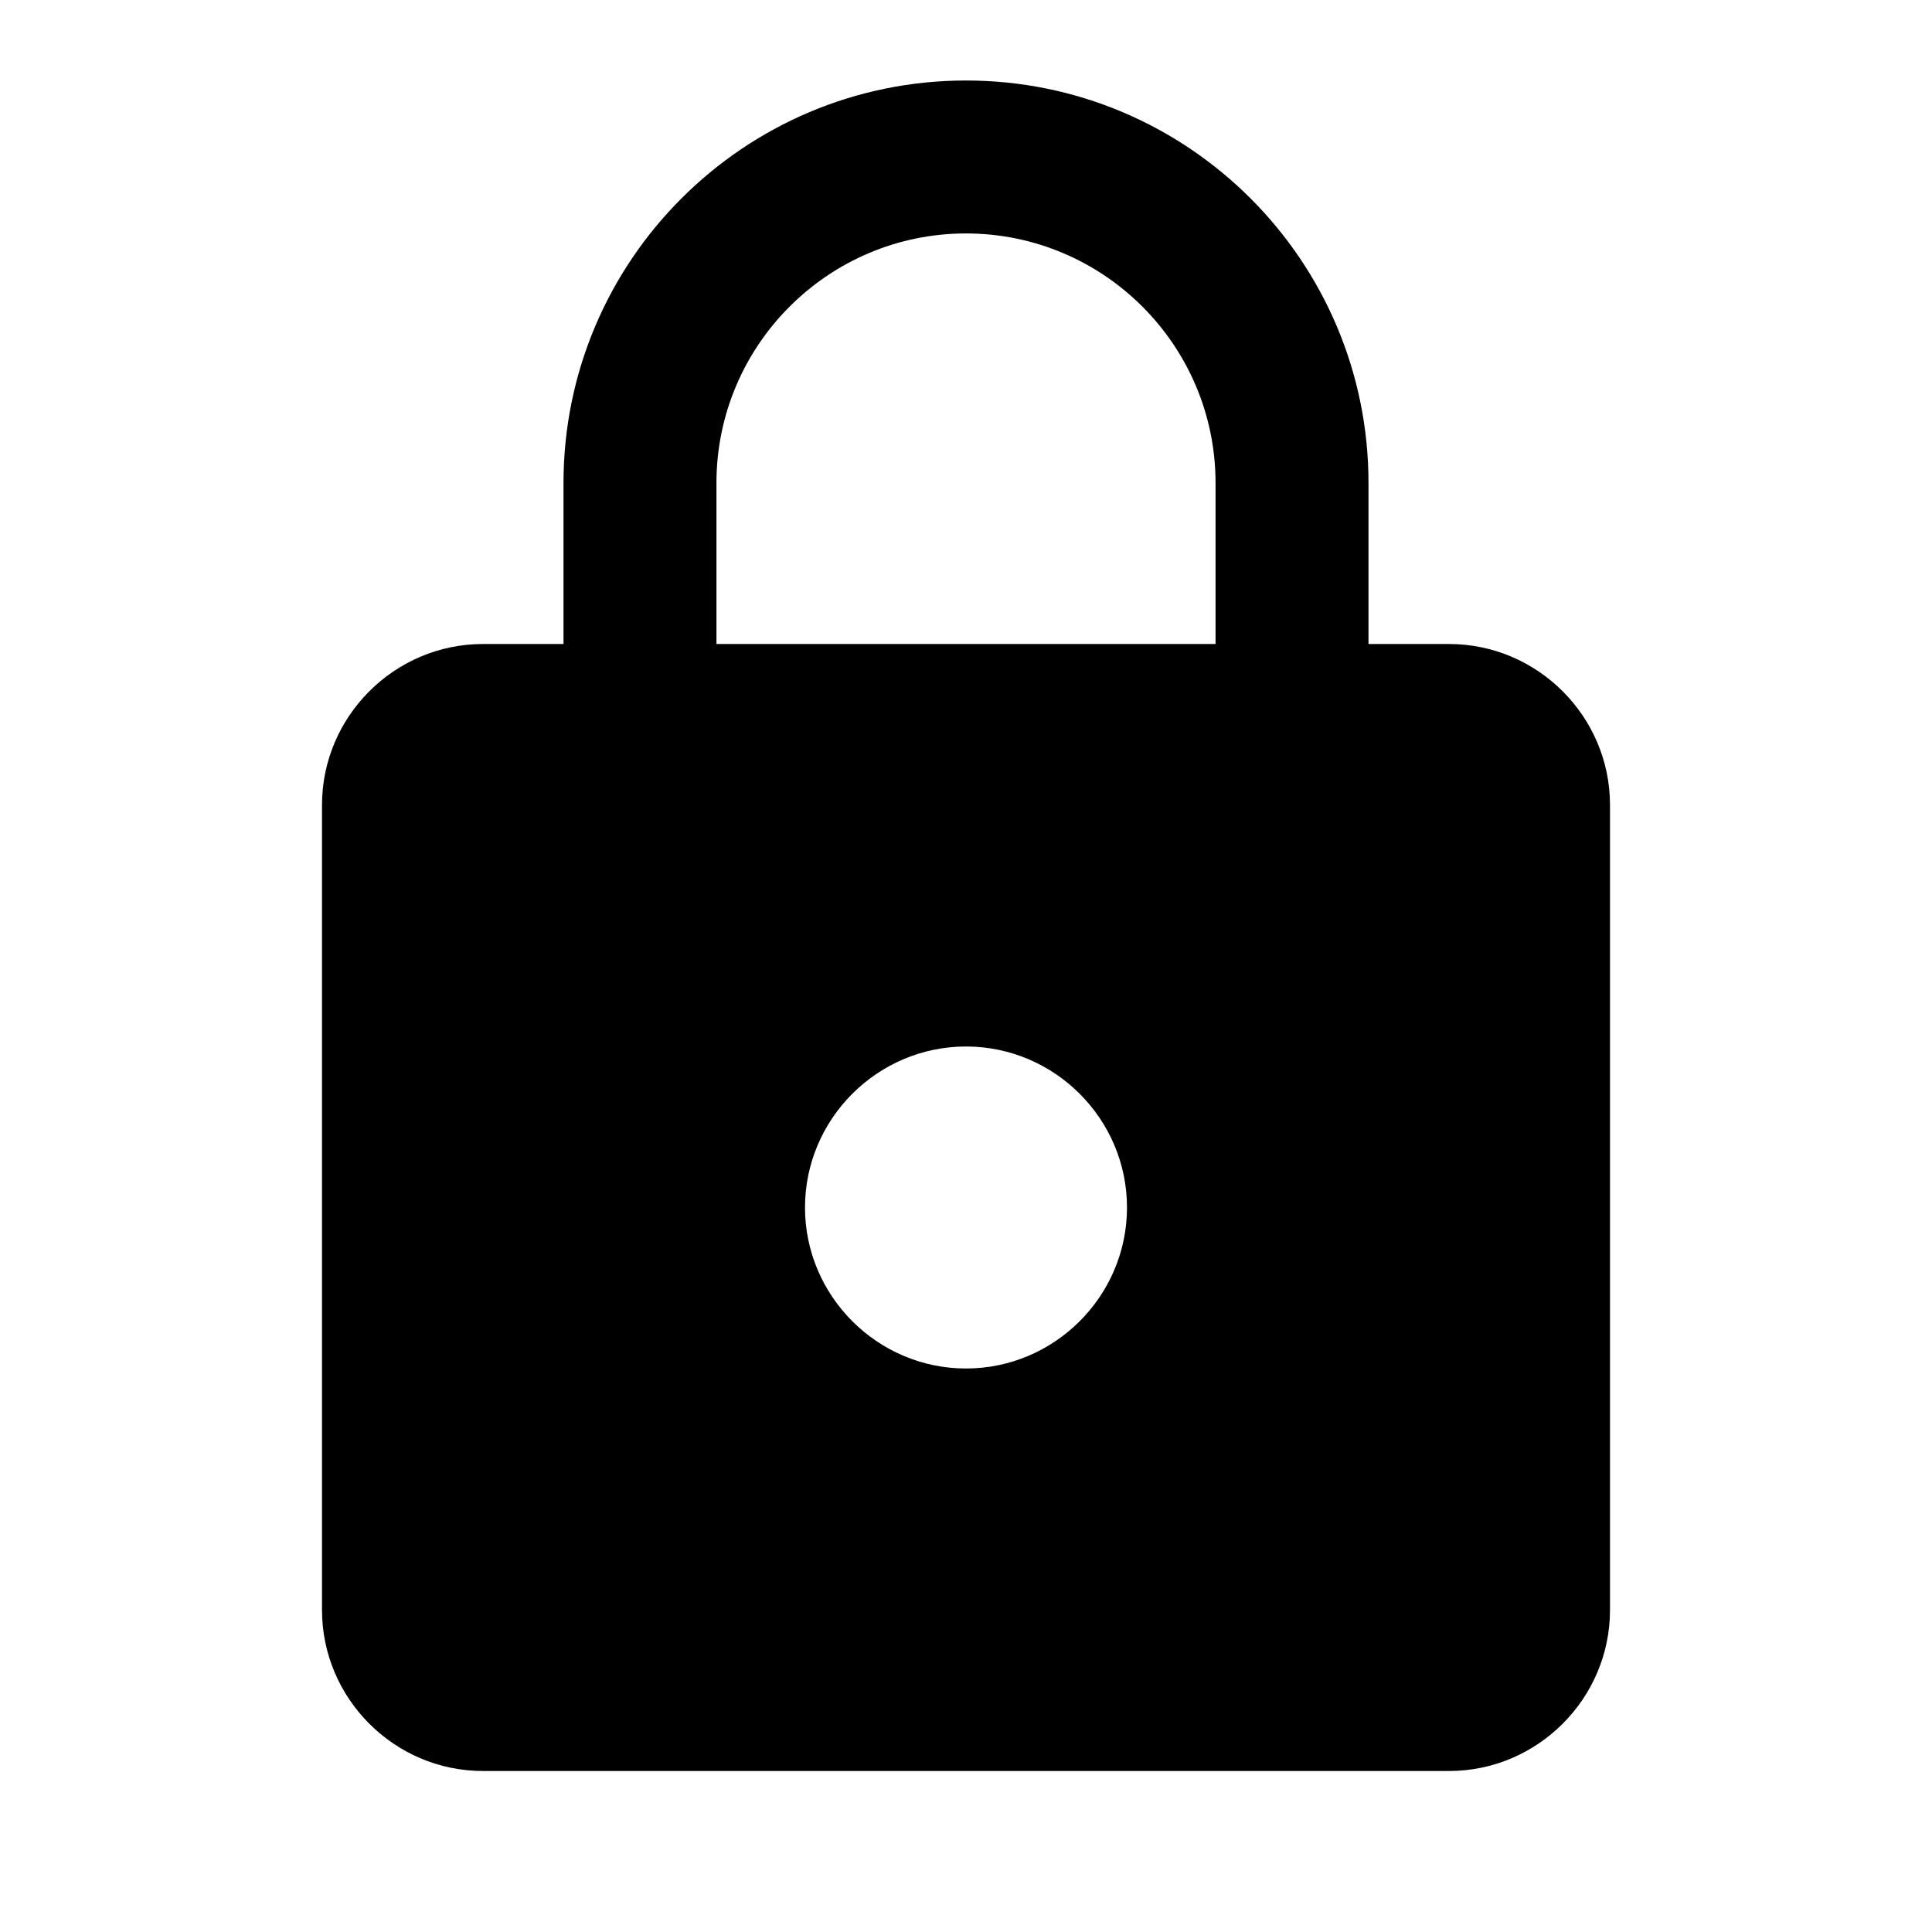
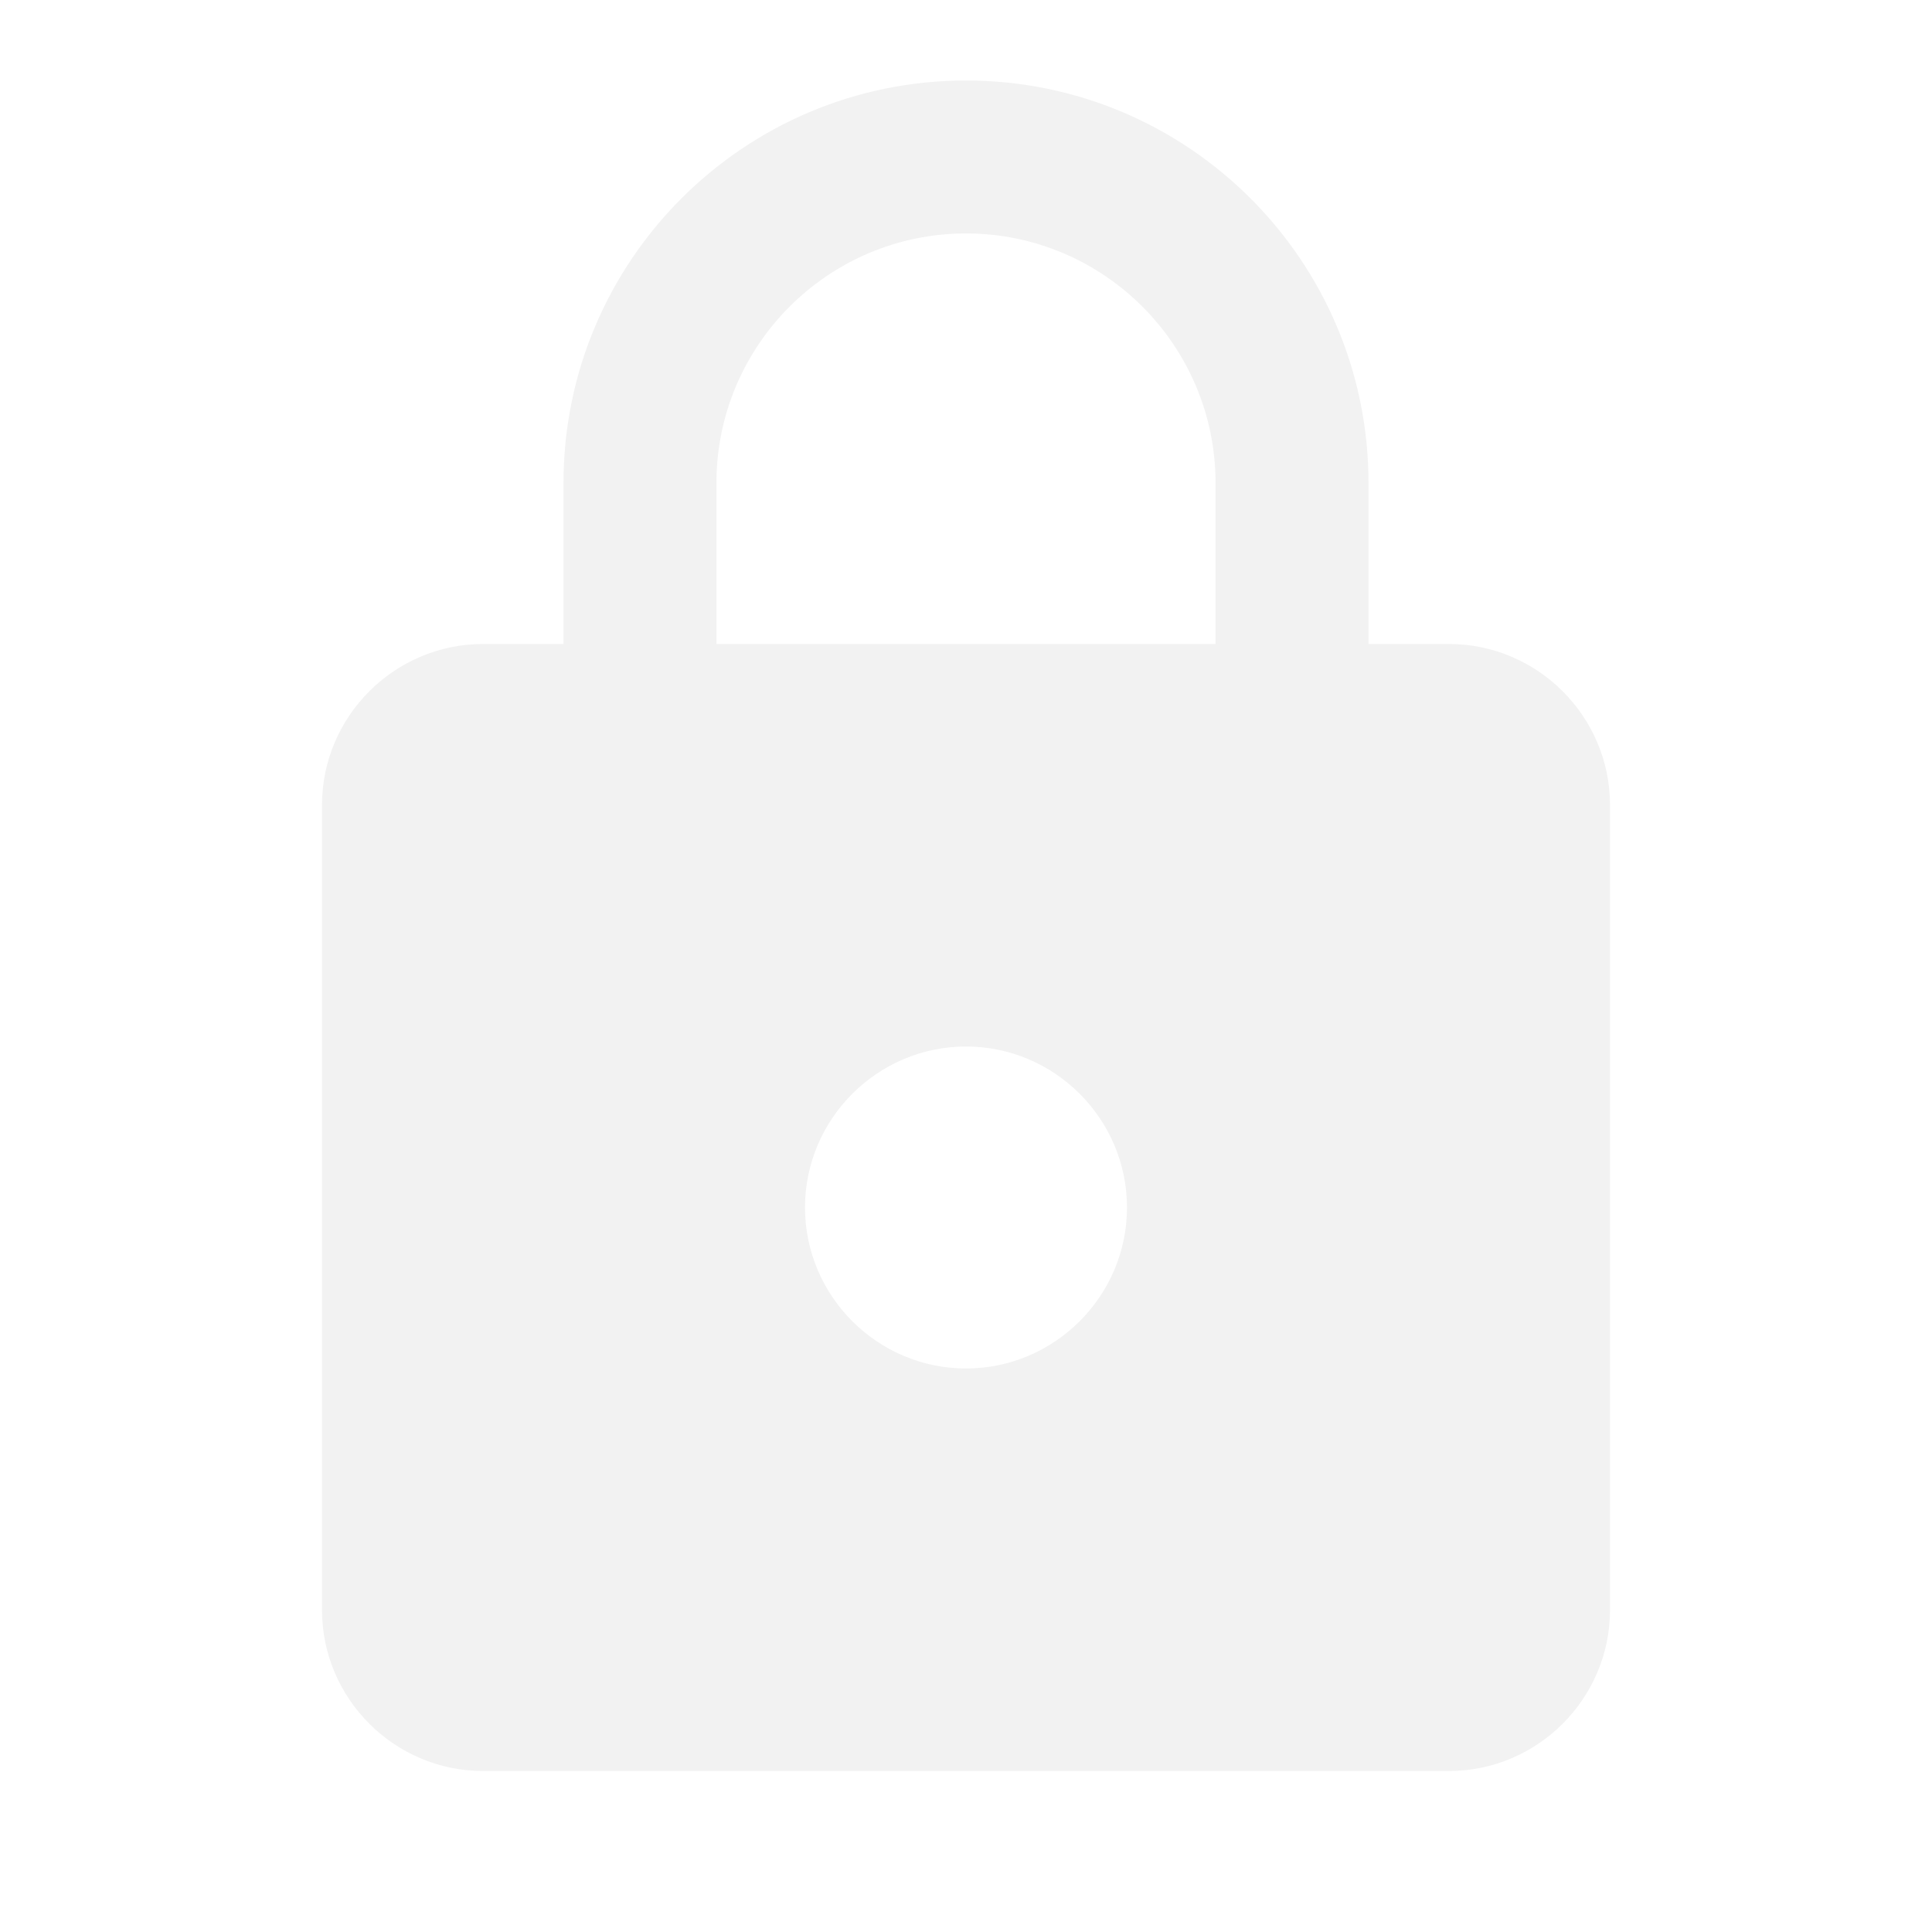
- <svg xmlns="http://www.w3.org/2000/svg" height="24" viewBox="0 0 24 24" width="24">
+ <svg xmlns="http://www.w3.org/2000/svg" height="24" viewBox="0 0 24 24" width="24" fill="#F2F2F2">
  <path d="M0 0h24v24H0z" fill="none" />
  <path d="M18 8h-1V6c0-2.76-2.24-5-5-5S7 3.24 7 6v2H6c-1.1 0-2 .9-2 2v10c0 1.1.9 2 2 2h12c1.1 0 2-.9 2-2V10c0-1.1-.9-2-2-2zm-6 9c-1.1 0-2-.9-2-2s.9-2 2-2 2 .9 2 2-.9 2-2 2zm3.1-9H8.9V6c0-1.71 1.39-3.1 3.1-3.1 1.71 0 3.1 1.39 3.1 3.1v2z" />
</svg>
